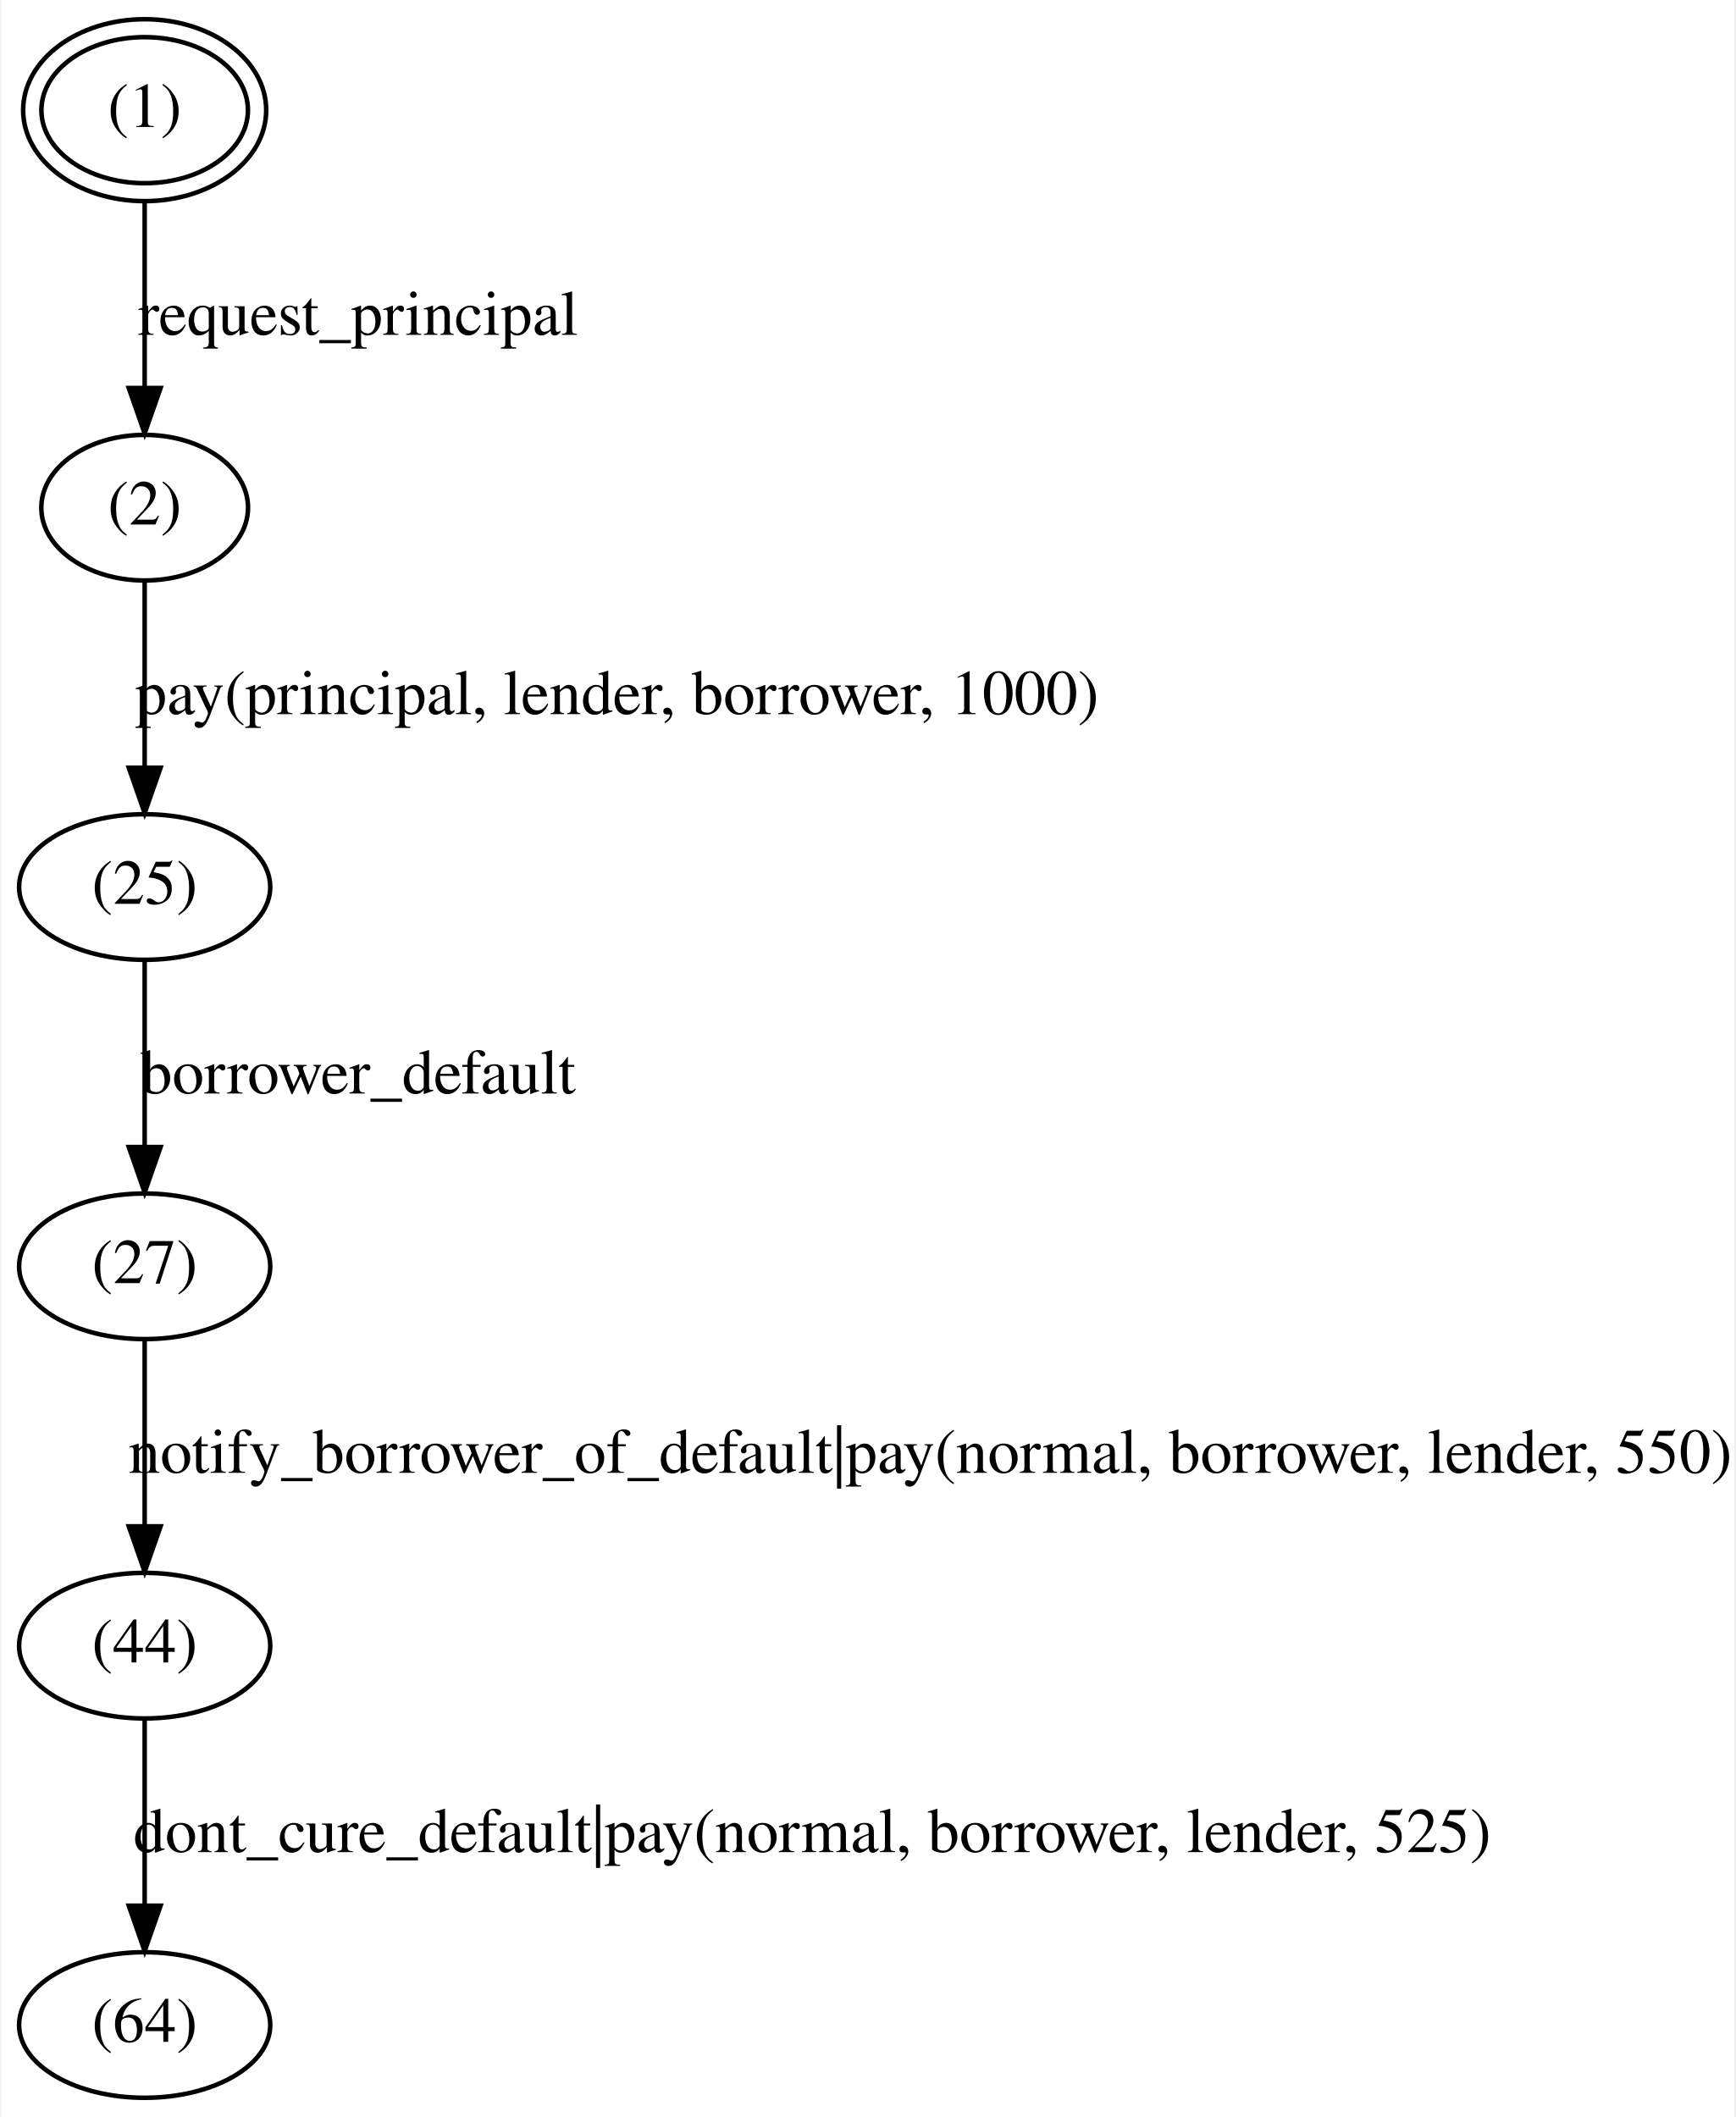
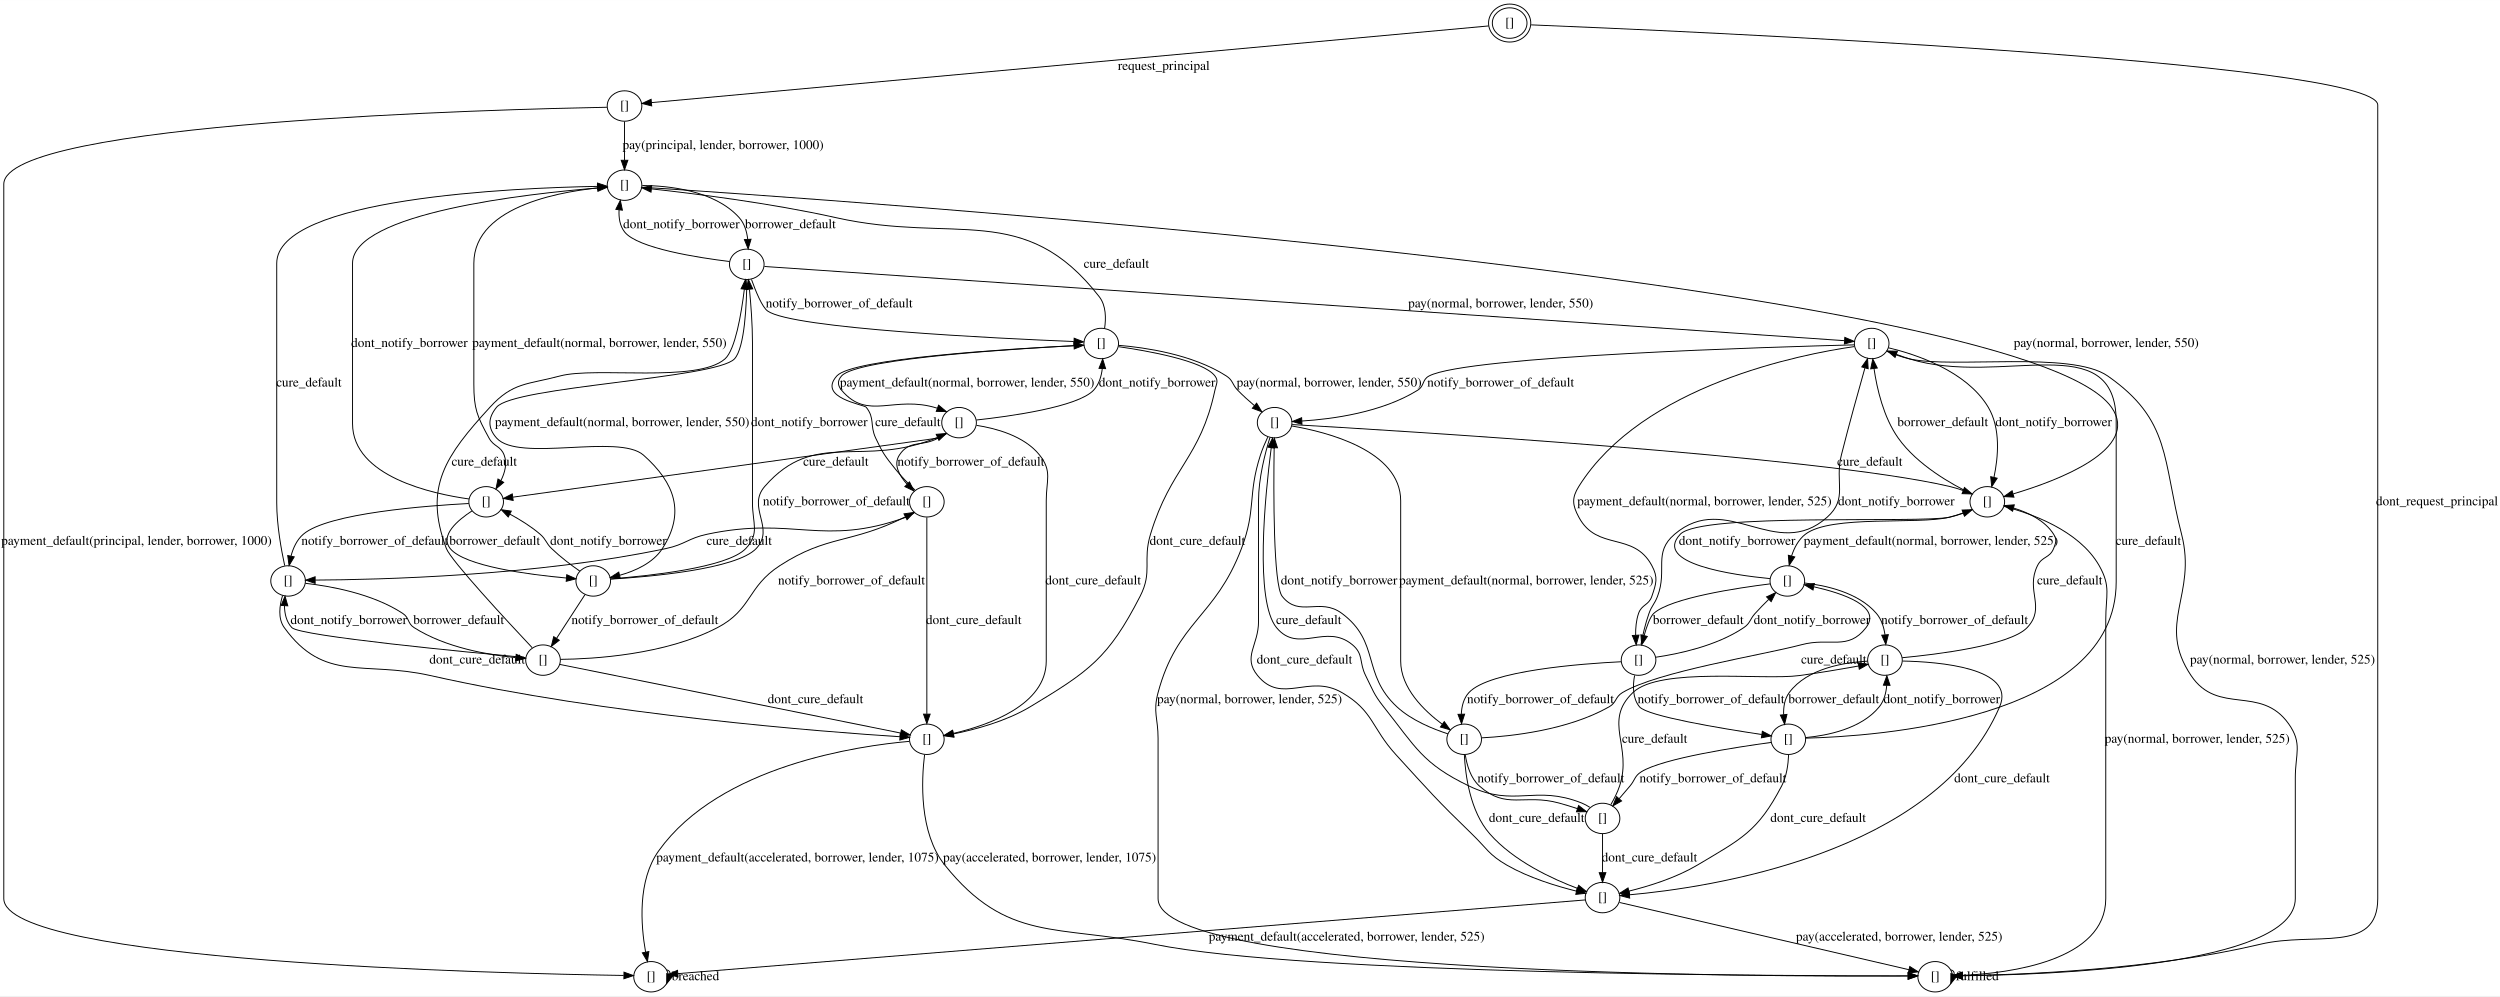
- <svg xmlns="http://www.w3.org/2000/svg" width="382pt" height="466pt" viewBox="0.00 0.00 381.58 466.16">
-   <g id="graph0" class="graph" transform="scale(1 1) rotate(0) translate(4 462.16)">
-     <polygon fill="white" stroke="none" points="-4,4 -4,-462.16 377.58,-462.16 377.58,4 -4,4" />
+ <svg xmlns="http://www.w3.org/2000/svg" width="2638pt" height="1051pt" viewBox="0.00 0.00 2638.00 1050.85">
+   <g id="graph0" class="graph" transform="scale(1 1) rotate(0) translate(4 1046.85)">
+     <polygon fill="white" stroke="none" points="-4,4 -4,-1046.85 2634,-1046.85 2634,4 -4,4" />
    <g id="node1" class="node">
-       <ellipse fill="none" stroke="black" cx="27.58" cy="-437.9" rx="22.74" ry="16.08" />
-       <ellipse fill="none" stroke="black" cx="27.58" cy="-437.9" rx="26.76" ry="20.03" />
-       <text text-anchor="middle" x="27.58" y="-434.2" font-family="Times,serif" font-size="14.00">(1)</text>
+       <ellipse fill="none" stroke="black" cx="1589" cy="-1022.59" rx="18.29" ry="16.08" />
+       <ellipse fill="none" stroke="black" cx="1589" cy="-1022.59" rx="22.27" ry="20.03" />
+       <text text-anchor="middle" x="1589" y="-1018.89" font-family="Times,serif" font-size="14.00">[]</text>
+     </g>
+     <g id="node5" class="node">
+       <ellipse fill="none" stroke="black" cx="655" cy="-935.06" rx="18.27" ry="16.03" />
+       <text text-anchor="middle" x="655" y="-931.36" font-family="Times,serif" font-size="14.00">[]</text>
+     </g>
+     <g id="edge70" class="edge">
+       <path fill="none" stroke="black" d="M1566.83,-1019.56C1441.64,-1008.09 823.67,-951.5 683.37,-938.66" />
+       <polygon fill="black" stroke="black" points="683.67,-935.17 673.39,-937.74 683.03,-942.14 683.67,-935.17" />
+       <text text-anchor="middle" x="1224" y="-973.12" font-family="Times,serif" font-size="14.00">request_principal</text>
+     </g>
+     <g id="node6" class="node">
+       <ellipse fill="none" stroke="black" cx="2038" cy="-16.26" rx="18.27" ry="16.03" />
+       <text text-anchor="middle" x="2038" y="-12.56" font-family="Times,serif" font-size="14.00">[]</text>
+     </g>
+     <g id="edge69" class="edge">
+       <path fill="none" stroke="black" d="M1611.64,-1020.69C1752.7,-1014.99 2505,-982.38 2505,-936.06 2505,-936.06 2505,-936.06 2505,-98.79 2505,-39.65 2438.53,-64.24 2381,-50.53 2266.77,-23.31 2126.06,-18.27 2066.64,-17.41" />
+       <polygon fill="black" stroke="black" points="2066.55,-13.9 2056.51,-17.29 2066.47,-20.9 2066.55,-13.9" />
+       <text text-anchor="middle" x="2567.5" y="-513.72" font-family="Times,serif" font-size="14.00">dont_request_principal</text>
    </g>
    <g id="node2" class="node">
-       <ellipse fill="none" stroke="black" cx="27.58" cy="-350.37" rx="22.76" ry="16.03" />
-       <text text-anchor="middle" x="27.58" y="-346.67" font-family="Times,serif" font-size="14.00">(2)</text>
+       <ellipse fill="none" stroke="black" cx="1341" cy="-600.95" rx="18.27" ry="16.03" />
+       <text text-anchor="middle" x="1341" y="-597.25" font-family="Times,serif" font-size="14.00">[]</text>
+     </g>
+     <g id="node3" class="node">
+       <ellipse fill="none" stroke="black" cx="1687" cy="-99.79" rx="18.27" ry="16.03" />
+       <text text-anchor="middle" x="1687" y="-96.09" font-family="Times,serif" font-size="14.00">[]</text>
+     </g>
+     <g id="edge13" class="edge">
+       <path fill="none" stroke="black" d="M1335.99,-585.12C1330.98,-568.93 1324,-542.14 1324,-518.42 1324,-518.42 1324,-518.42 1324,-391.13 1324,-365.79 1306.95,-353.73 1323,-334.11 1348.55,-302.87 1377.12,-336.41 1412,-316.11 1445.36,-296.69 1442.98,-279.09 1469,-250.58 1503.66,-212.62 1512.01,-202.75 1549,-167.05 1564.86,-151.75 1566.91,-145.06 1586,-134.05 1609.12,-120.72 1638.34,-111.84 1659.39,-106.63" />
+       <polygon fill="black" stroke="black" points="1660.36,-110 1669.3,-104.3 1658.76,-103.18 1660.36,-110" />
+       <text text-anchor="middle" x="1372.5" y="-346.67" font-family="Times,serif" font-size="14.00">dont_cure_default</text>
+     </g>
+     <g id="edge16" class="edge">
+       <path fill="none" stroke="black" d="M1333.71,-585.66C1330.99,-579.88 1328.06,-573.08 1326,-566.69 1312.29,-524.16 1321.84,-509.94 1306,-468.16 1278.31,-395.15 1238.25,-391.52 1218,-316.11 1212.44,-295.39 1218,-289.29 1218,-267.84 1218,-267.84 1218,-267.84 1218,-98.79 1218,-17.57 1863.22,-16.29 2008.98,-17.04" />
+       <polygon fill="black" stroke="black" points="2009.31,-20.54 2019.33,-17.1 2009.35,-13.54 2009.31,-20.54" />
+       <text text-anchor="middle" x="1314.5" y="-304.91" font-family="Times,serif" font-size="14.00">pay(normal, borrower, lender, 525)</text>
+     </g>
+     <g id="node19" class="node">
+       <ellipse fill="none" stroke="black" cx="2093" cy="-517.42" rx="18.27" ry="16.03" />
+       <text text-anchor="middle" x="2093" y="-513.72" font-family="Times,serif" font-size="14.00">[]</text>
+     </g>
+     <g id="edge14" class="edge">
+       <path fill="none" stroke="black" d="M1359.42,-598.92C1457.08,-593.33 1915.01,-565.8 2053,-533.69 2057.81,-532.57 2062.83,-531 2067.61,-529.29" />
+       <polygon fill="black" stroke="black" points="2068.89,-532.55 2076.97,-525.69 2066.38,-526.02 2068.89,-532.55" />
+       <text text-anchor="middle" x="1969" y="-555.49" font-family="Times,serif" font-size="14.00">cure_default</text>
+     </g>
+     <g id="node22" class="node">
+       <ellipse fill="none" stroke="black" cx="1541" cy="-266.84" rx="18.27" ry="16.03" />
+       <text text-anchor="middle" x="1541" y="-263.14" font-family="Times,serif" font-size="14.00">[]</text>
+     </g>
+     <g id="edge15" class="edge">
+       <path fill="none" stroke="black" d="M1359.21,-597.41C1395.64,-591.2 1474,-571.64 1474,-518.42 1474,-518.42 1474,-518.42 1474,-349.37 1474,-320.96 1498.58,-297.06 1517.96,-282.63" />
+       <polygon fill="black" stroke="black" points="1519.98,-285.48 1526.13,-276.86 1515.94,-279.77 1519.98,-285.48" />
+       <text text-anchor="middle" x="1606.5" y="-430.2" font-family="Times,serif" font-size="14.00">payment_default(normal, borrower, lender, 525)</text>
+     </g>
+     <g id="edge74" class="edge">
+       <path fill="none" stroke="black" d="M1704.89,-94.64C1762.16,-81.33 1941.28,-39.73 2010.4,-23.67" />
+       <polygon fill="black" stroke="black" points="2011.2,-27.08 2020.15,-21.41 2009.61,-20.26 2011.2,-27.08" />
+       <text text-anchor="middle" x="2000" y="-54.33" font-family="Times,serif" font-size="14.00">pay(accelerated, borrower, lender, 525)</text>
+     </g>
+     <g id="node11" class="node">
+       <ellipse fill="none" stroke="black" cx="683" cy="-16.26" rx="18.27" ry="16.03" />
+       <text text-anchor="middle" x="683" y="-12.56" font-family="Times,serif" font-size="14.00">[]</text>
+     </g>
+     <g id="edge73" class="edge">
+       <path fill="none" stroke="black" d="M1668.72,-97.31C1547.5,-87.46 860.06,-31.64 711.36,-19.57" />
+       <polygon fill="black" stroke="black" points="711.48,-16.06 701.23,-18.74 710.91,-23.04 711.48,-16.06" />
+       <text text-anchor="middle" x="1417" y="-54.33" font-family="Times,serif" font-size="14.00">payment_default(accelerated, borrower, lender, 525)</text>
+     </g>
+     <g id="node4" class="node">
+       <ellipse fill="none" stroke="black" cx="974" cy="-266.84" rx="18.27" ry="16.03" />
+       <text text-anchor="middle" x="974" y="-263.14" font-family="Times,serif" font-size="14.00">[]</text>
+     </g>
+     <g id="edge72" class="edge">
+       <path fill="none" stroke="black" d="M971.6,-250.49C968.33,-223.72 965.65,-168.13 993,-134.05 1058.72,-52.16 1111.11,-71.48 1214,-50.53 1370.94,-18.57 1882.92,-17.07 2009.5,-17.19" />
+       <polygon fill="black" stroke="black" points="2009.56,-20.69 2019.57,-17.21 2009.57,-13.69 2009.56,-20.69" />
+       <text text-anchor="middle" x="1103.5" y="-137.85" font-family="Times,serif" font-size="14.00">pay(accelerated, borrower, lender, 1075)</text>
+     </g>
+     <g id="edge71" class="edge">
+       <path fill="none" stroke="black" d="M955.41,-264.62C903.33,-260.09 755.55,-239.46 691,-149.05 668.68,-117.79 672.15,-70.98 677.22,-42.38" />
+       <polygon fill="black" stroke="black" points="680.69,-42.86 679.18,-32.37 673.82,-41.51 680.69,-42.86" />
+       <text text-anchor="middle" x="837.5" y="-137.85" font-family="Times,serif" font-size="14.00">payment_default(accelerated, borrower, lender, 1075)</text>
+     </g>
+     <g id="node7" class="node">
+       <ellipse fill="none" stroke="black" cx="655" cy="-851.53" rx="18.27" ry="16.03" />
+       <text text-anchor="middle" x="655" y="-847.83" font-family="Times,serif" font-size="14.00">[]</text>
+     </g>
+     <g id="edge68" class="edge">
+       <path fill="none" stroke="black" d="M655,-918.72C655,-907.22 655,-891.23 655,-877.84" />
+       <polygon fill="black" stroke="black" points="658.5,-877.8 655,-867.8 651.5,-877.8 658.5,-877.8" />
+       <text text-anchor="middle" x="759" y="-889.6" font-family="Times,serif" font-size="14.00">pay(principal, lender, borrower, 1000)</text>
+     </g>
+     <g id="edge67" class="edge">
+       <path fill="none" stroke="black" d="M636.45,-933.75C529.86,-931.75 0,-918.5 0,-852.53 0,-852.53 0,-852.53 0,-98.79 0,-31.85 523.93,-19.63 654.03,-17.63" />
+       <polygon fill="black" stroke="black" points="654.43,-21.12 664.38,-17.48 654.33,-14.12 654.43,-21.12" />
+       <text text-anchor="middle" x="140" y="-471.96" font-family="Times,serif" font-size="14.00">payment_default(principal, lender, borrower, 1000)</text>
+     </g>
+     <g id="edge66" class="edge">
+       <path fill="none" stroke="black" d="M2054.5,-23.5C2056.53,-23.05 2058.22,-22.01 2058.03,-18.88" />
+       <polygon fill="black" stroke="black" points="2061.17,-17.26 2054.5,-9.03 2054.58,-19.62 2061.17,-17.26" />
+       <text text-anchor="middle" x="2082.38" y="-12.56" font-family="Times,serif" font-size="14.00">fulfilled</text>
+     </g>
+     <g id="node8" class="node">
+       <ellipse fill="none" stroke="black" cx="784" cy="-768.01" rx="18.27" ry="16.03" />
+       <text text-anchor="middle" x="784" y="-764.31" font-family="Times,serif" font-size="14.00">[]</text>
+     </g>
+     <g id="edge61" class="edge">
+       <path fill="none" stroke="black" d="M673.72,-851.18C700.59,-851.01 749.75,-846.4 776,-817.27 781.53,-811.13 784.02,-802.68 784.97,-794.56" />
+       <polygon fill="black" stroke="black" points="788.48,-794.47 785.46,-784.31 781.48,-794.13 788.48,-794.47" />
+       <text text-anchor="middle" x="830" y="-806.07" font-family="Times,serif" font-size="14.00">borrower_default</text>
+     </g>
+     <g id="node15" class="node">
+       <ellipse fill="none" stroke="black" cx="509" cy="-517.42" rx="18.27" ry="16.03" />
+       <text text-anchor="middle" x="509" y="-513.72" font-family="Times,serif" font-size="14.00">[]</text>
+     </g>
+     <g id="edge59" class="edge">
+       <path fill="none" stroke="black" d="M636.45,-849.52C594.51,-846.13 496,-831.51 496,-769.01 496,-769.01 496,-769.01 496,-641.72 496,-615.39 499.38,-607.79 512,-584.69 517.13,-575.3 524.2,-576.69 528,-566.69 531.35,-557.88 528.79,-548.21 524.59,-539.86" />
+       <polygon fill="black" stroke="black" points="527.49,-537.9 519.37,-531.1 521.48,-541.48 527.49,-537.9" />
+       <text text-anchor="middle" x="628.5" y="-680.78" font-family="Times,serif" font-size="14.00">payment_default(normal, borrower, lender, 550)</text>
+     </g>
+     <g id="edge60" class="edge">
+       <path fill="none" stroke="black" d="M673.32,-849.38C842.54,-838.54 2129.24,-751.84 2224,-617.22 2255.25,-572.82 2167.36,-539.77 2120.41,-525.78" />
+       <polygon fill="black" stroke="black" points="2121.11,-522.34 2110.53,-522.94 2119.17,-529.07 2121.11,-522.34" />
+       <text text-anchor="middle" x="2218.5" y="-680.78" font-family="Times,serif" font-size="14.00">pay(normal, borrower, lender, 550)</text>
+     </g>
+     <g id="edge65" class="edge">
+       <path fill="none" stroke="black" d="M765.89,-770.97C733.68,-774.89 668.53,-784.81 655,-802.27 650,-808.72 648.81,-817.24 649.24,-825.33" />
+       <polygon fill="black" stroke="black" points="645.81,-826.03 650.57,-835.5 652.75,-825.13 645.81,-826.03" />
+       <text text-anchor="middle" x="715" y="-806.07" font-family="Times,serif" font-size="14.00">dont_notify_borrower</text>
+     </g>
+     <g id="node10" class="node">
+       <ellipse fill="none" stroke="black" cx="1158" cy="-684.48" rx="18.27" ry="16.03" />
+       <text text-anchor="middle" x="1158" y="-680.78" font-family="Times,serif" font-size="14.00">[]</text>
+     </g>
+     <g id="edge62" class="edge">
+       <path fill="none" stroke="black" d="M788.94,-752.08C793.44,-739.48 800.22,-722.85 806,-718.74 832.09,-700.17 1049.55,-689.77 1129.04,-686.56" />
+       <polygon fill="black" stroke="black" points="1129.46,-690.05 1139.31,-686.16 1129.18,-683.06 1129.46,-690.05" />
+       <text text-anchor="middle" x="881.5" y="-722.54" font-family="Times,serif" font-size="14.00">notify_borrower_of_default</text>
+     </g>
+     <g id="node16" class="node">
+       <ellipse fill="none" stroke="black" cx="622" cy="-433.9" rx="18.27" ry="16.03" />
+       <text text-anchor="middle" x="622" y="-430.2" font-family="Times,serif" font-size="14.00">[]</text>
+     </g>
+     <g id="edge64" class="edge">
+       <path fill="none" stroke="black" d="M784.08,-751.52C783.86,-726.8 781.97,-679.98 771,-668.22 751.59,-647.4 538.01,-639.25 520,-617.22 510.85,-606.02 510.39,-595.48 520,-584.69 543.06,-558.79 649.06,-589.7 675,-566.69 708.42,-537.03 719.17,-505.74 695,-468.16 685.11,-452.79 666.17,-444.43 650.07,-439.94" />
+       <polygon fill="black" stroke="black" points="650.55,-436.46 640.01,-437.52 648.91,-443.27 650.55,-436.46" />
+       <text text-anchor="middle" x="652.5" y="-597.25" font-family="Times,serif" font-size="14.00">payment_default(normal, borrower, lender, 550)</text>
+     </g>
+     <g id="node24" class="node">
+       <ellipse fill="none" stroke="black" cx="1971" cy="-684.48" rx="18.27" ry="16.03" />
+       <text text-anchor="middle" x="1971" y="-680.78" font-family="Times,serif" font-size="14.00">[]</text>
+     </g>
+     <g id="edge63" class="edge">
+       <path fill="none" stroke="black" d="M802.64,-765.73C938.44,-756.4 1774.82,-698.95 1941.95,-687.47" />
+       <polygon fill="black" stroke="black" points="1942.66,-690.93 1952.4,-686.76 1942.18,-683.95 1942.66,-690.93" />
+       <text text-anchor="middle" x="1579.5" y="-722.54" font-family="Times,serif" font-size="14.00">pay(normal, borrower, lender, 550)</text>
+     </g>
+     <g id="node9" class="node">
+       <ellipse fill="none" stroke="black" cx="1985" cy="-350.37" rx="18.27" ry="16.03" />
+       <text text-anchor="middle" x="1985" y="-346.67" font-family="Times,serif" font-size="14.00">[]</text>
+     </g>
+     <g id="edge43" class="edge">
+       <path fill="none" stroke="black" d="M2003.54,-349.4C2041.62,-348.63 2123.66,-342.26 2106,-301.11 2038.99,-144.94 1798.32,-110.14 1715.35,-102.72" />
+       <polygon fill="black" stroke="black" points="1715.63,-99.23 1705.38,-101.89 1715.05,-106.2 1715.63,-99.23" />
+       <text text-anchor="middle" x="2108.5" y="-221.38" font-family="Times,serif" font-size="14.00">dont_cure_default</text>
+     </g>
+     <g id="edge45" class="edge">
+       <path fill="none" stroke="black" d="M2003.17,-352.9C2039.04,-356.3 2117.05,-365.73 2135,-384.63 2155.33,-406.05 2132.85,-423.72 2146,-450.16 2150.9,-460.01 2158.93,-457.94 2163,-468.16 2165.46,-474.36 2166.56,-477.53 2163,-483.16 2153.77,-497.76 2136.2,-506.08 2120.97,-510.75" />
+       <polygon fill="black" stroke="black" points="2119.69,-507.47 2110.93,-513.43 2121.49,-514.24 2119.69,-507.47" />
+       <text text-anchor="middle" x="2180" y="-430.2" font-family="Times,serif" font-size="14.00">cure_default</text>
+     </g>
+     <g id="node21" class="node">
+       <ellipse fill="none" stroke="black" cx="1883" cy="-266.84" rx="18.27" ry="16.03" />
+       <text text-anchor="middle" x="1883" y="-263.14" font-family="Times,serif" font-size="14.00">[]</text>
+     </g>
+     <g id="edge44" class="edge">
+       <path fill="none" stroke="black" d="M1966.43,-349.27C1942.89,-348.02 1903.1,-341.94 1884,-316.11 1879.15,-309.55 1877.84,-301 1878.09,-292.92" />
+       <polygon fill="black" stroke="black" points="1881.59,-293.09 1879.13,-282.78 1874.63,-292.37 1881.59,-293.09" />
+       <text text-anchor="middle" x="1931" y="-304.91" font-family="Times,serif" font-size="14.00">borrower_default</text>
+     </g>
+     <g id="edge57" class="edge">
+       <path fill="none" stroke="black" d="M1176.53,-682.51C1203.5,-680.32 1254.22,-673.22 1290,-650.22 1297.18,-645.6 1296.06,-641.35 1302,-635.22 1307.45,-629.59 1313.76,-623.9 1319.7,-618.86" />
+       <polygon fill="black" stroke="black" points="1321.97,-621.52 1327.45,-612.45 1317.51,-616.13 1321.97,-621.52" />
+       <text text-anchor="middle" x="1398.5" y="-639.02" font-family="Times,serif" font-size="14.00">pay(normal, borrower, lender, 550)</text>
+     </g>
+     <g id="edge56" class="edge">
+       <path fill="none" stroke="black" d="M1176.3,-681.11C1206.75,-676.75 1265.7,-666.39 1278,-650.22 1282.04,-644.91 1279.39,-641.74 1278,-635.22 1262.55,-562.82 1231.41,-554.03 1210,-483.16 1201.46,-454.89 1212.5,-443.9 1199,-417.63 1165.6,-352.64 1145.61,-338.8 1083,-301.11 1057.83,-285.95 1025.19,-277.19 1002.21,-272.5" />
+       <polygon fill="black" stroke="black" points="1002.57,-269 992.09,-270.57 1001.26,-275.88 1002.57,-269" />
+       <text text-anchor="middle" x="1259.5" y="-471.96" font-family="Times,serif" font-size="14.00">dont_cure_default</text>
+     </g>
+     <g id="edge58" class="edge">
+       <path fill="none" stroke="black" d="M1161.58,-700.51C1163.12,-710.9 1163.2,-724.47 1156,-733.74 1076.88,-835.65 1003.9,-789.12 878,-817.27 808.95,-832.71 726.23,-842.93 683.57,-847.6" />
+       <polygon fill="black" stroke="black" points="682.94,-844.15 673.37,-848.7 683.69,-851.11 682.94,-844.15" />
+       <text text-anchor="middle" x="1174" y="-764.31" font-family="Times,serif" font-size="14.00">cure_default</text>
+     </g>
+     <g id="node13" class="node">
+       <ellipse fill="none" stroke="black" cx="1008" cy="-600.95" rx="18.27" ry="16.03" />
+       <text text-anchor="middle" x="1008" y="-597.25" font-family="Times,serif" font-size="14.00">[]</text>
+     </g>
+     <g id="edge55" class="edge">
+       <path fill="none" stroke="black" d="M1139.67,-682.64C1081.05,-679.76 901,-669.4 884,-650.22 879.58,-645.23 879.72,-640.32 884,-635.22 911.68,-602.22 939.59,-630.55 984.93,-616.21" />
+       <polygon fill="black" stroke="black" points="986.42,-619.39 994.56,-612.61 983.97,-612.84 986.42,-619.39" />
+       <text text-anchor="middle" x="1016.5" y="-639.02" font-family="Times,serif" font-size="14.00">payment_default(normal, borrower, lender, 550)</text>
+     </g>
+     <g id="edge39" class="edge">
+       <path fill="none" stroke="black" d="M699.5,-23.5C701.53,-23.05 703.22,-22.01 703.03,-18.88" />
+       <polygon fill="black" stroke="black" points="706.17,-17.26 699.5,-9.03 699.58,-19.62 706.17,-17.26" />
+       <text text-anchor="middle" x="729.88" y="-12.56" font-family="Times,serif" font-size="14.00">breached</text>
+     </g>
+     <g id="node12" class="node">
+       <ellipse fill="none" stroke="black" cx="1882" cy="-433.9" rx="18.27" ry="16.03" />
+       <text text-anchor="middle" x="1882" y="-430.2" font-family="Times,serif" font-size="14.00">[]</text>
+     </g>
+     <g id="edge52" class="edge">
+       <path fill="none" stroke="black" d="M1900.22,-431.73C1921.7,-429.33 1956.87,-422 1976,-399.63 1981.32,-393.42 1983.91,-385.08 1985.08,-377.09" />
+       <polygon fill="black" stroke="black" points="1988.58,-377.23 1985.9,-366.98 1981.6,-376.67 1988.58,-377.23" />
+       <text text-anchor="middle" x="2058.5" y="-388.43" font-family="Times,serif" font-size="14.00">notify_borrower_of_default</text>
+     </g>
+     <g id="node18" class="node">
+       <ellipse fill="none" stroke="black" cx="1725" cy="-350.37" rx="18.27" ry="16.03" />
+       <text text-anchor="middle" x="1725" y="-346.67" font-family="Times,serif" font-size="14.00">[]</text>
+     </g>
+     <g id="edge53" class="edge">
+       <path fill="none" stroke="black" d="M1863.84,-430.82C1829.95,-426.61 1758.9,-416.02 1741,-399.63 1737.29,-396.24 1733.71,-386.3 1730.88,-376.31" />
+       <polygon fill="black" stroke="black" points="1734.25,-375.34 1728.33,-366.55 1727.47,-377.11 1734.25,-375.34" />
+       <text text-anchor="middle" x="1788" y="-388.43" font-family="Times,serif" font-size="14.00">borrower_default</text>
+     </g>
+     <g id="edge54" class="edge">
+       <path fill="none" stroke="black" d="M1863.66,-436.38C1824.77,-440.15 1739.87,-452.13 1769,-483.16 1790.64,-506.22 2022.1,-494.45 2053,-501.16 2057.83,-502.21 2062.85,-503.74 2067.64,-505.44" />
+       <polygon fill="black" stroke="black" points="2066.4,-508.72 2076.99,-509.05 2068.92,-502.18 2066.4,-508.72" />
+       <text text-anchor="middle" x="1829" y="-471.96" font-family="Times,serif" font-size="14.00">dont_notify_borrower</text>
+     </g>
+     <g id="edge35" class="edge">
+       <path fill="none" stroke="black" d="M1026.42,-598.09C1046.13,-595.07 1076.74,-587.17 1093,-566.69 1106.48,-549.71 1100,-540.1 1100,-518.42 1100,-518.42 1100,-518.42 1100,-349.37 1100,-303.13 1039.44,-281.82 1002.29,-273.1" />
+       <polygon fill="black" stroke="black" points="1002.57,-269.58 992.05,-270.87 1001.08,-276.42 1002.57,-269.58" />
+       <text text-anchor="middle" x="1149.5" y="-430.2" font-family="Times,serif" font-size="14.00">dont_cure_default</text>
+     </g>
+     <g id="edge38" class="edge">
+       <path fill="none" stroke="black" d="M1026.27,-603.73C1060.7,-607.48 1133.26,-617.33 1150,-635.22 1155.71,-641.32 1158.22,-649.86 1159.13,-658.07" />
+       <polygon fill="black" stroke="black" points="1155.64,-658.24 1159.57,-668.08 1162.63,-657.94 1155.64,-658.24" />
+       <text text-anchor="middle" x="1217" y="-639.02" font-family="Times,serif" font-size="14.00">dont_notify_borrower</text>
+     </g>
+     <g id="edge37" class="edge">
+       <path fill="none" stroke="black" d="M994.6,-589.21C991.88,-587.45 988.94,-585.84 986,-584.69 985.67,-584.56 639.83,-536.57 537.31,-522.35" />
+       <polygon fill="black" stroke="black" points="537.49,-518.84 527.1,-520.94 536.53,-525.78 537.49,-518.84" />
+       <text text-anchor="middle" x="878" y="-555.49" font-family="Times,serif" font-size="14.00">cure_default</text>
+     </g>
+     <g id="node17" class="node">
+       <ellipse fill="none" stroke="black" cx="974" cy="-517.42" rx="18.27" ry="16.03" />
+       <text text-anchor="middle" x="974" y="-513.72" font-family="Times,serif" font-size="14.00">[]</text>
+     </g>
+     <g id="edge36" class="edge">
+       <path fill="none" stroke="black" d="M994.3,-589.84C991.6,-588.03 988.76,-586.23 986,-584.69 968.63,-574.97 955.88,-583.35 945,-566.69 938.49,-556.71 944.75,-545.3 953.1,-536.07" />
+       <polygon fill="black" stroke="black" points="955.69,-538.43 960.36,-528.92 950.78,-533.44 955.69,-538.43" />
+       <text text-anchor="middle" x="1020.5" y="-555.49" font-family="Times,serif" font-size="14.00">notify_borrower_of_default</text>
+     </g>
+     <g id="node14" class="node">
+       <ellipse fill="none" stroke="black" cx="300" cy="-433.9" rx="18.27" ry="16.03" />
+       <text text-anchor="middle" x="300" y="-430.2" font-family="Times,serif" font-size="14.00">[]</text>
+     </g>
+     <g id="edge46" class="edge">
+       <path fill="none" stroke="black" d="M294.16,-418.46C290.99,-408.1 289,-394.3 296,-384.63 338.26,-326.3 379.72,-349.93 450,-334.11 636.26,-292.18 866.16,-274.62 945.5,-269.53" />
+       <polygon fill="black" stroke="black" points="945.92,-273.01 955.68,-268.89 945.48,-266.02 945.92,-273.01" />
+       <text text-anchor="middle" x="499.5" y="-346.67" font-family="Times,serif" font-size="14.00">dont_cure_default</text>
+     </g>
+     <g id="edge48" class="edge">
+       <path fill="none" stroke="black" d="M296.4,-450.13C292.86,-466.43 288,-493.11 288,-516.42 288,-769.01 288,-769.01 288,-769.01 288,-838.25 540.1,-848.72 626.42,-850.27" />
+       <polygon fill="black" stroke="black" points="626.5,-853.77 636.55,-850.43 626.6,-846.77 626.5,-853.77" />
+       <text text-anchor="middle" x="322" y="-639.02" font-family="Times,serif" font-size="14.00">cure_default</text>
+     </g>
+     <g id="node23" class="node">
+       <ellipse fill="none" stroke="black" cx="569" cy="-350.37" rx="18.27" ry="16.03" />
+       <text text-anchor="middle" x="569" y="-346.67" font-family="Times,serif" font-size="14.00">[]</text>
+     </g>
+     <g id="edge47" class="edge">
+       <path fill="none" stroke="black" d="M318.25,-431.41C343.28,-428.62 388.79,-420.84 421,-399.63 428.13,-394.94 425.8,-389.23 433,-384.63 465.89,-363.65 510.99,-355.9 540.07,-353.04" />
+       <polygon fill="black" stroke="black" points="540.7,-356.5 550.37,-352.17 540.11,-349.53 540.7,-356.5" />
+       <text text-anchor="middle" x="480" y="-388.43" font-family="Times,serif" font-size="14.00">borrower_default</text>
+     </g>
+     <g id="edge51" class="edge">
+       <path fill="none" stroke="black" d="M490.86,-520.42C452.77,-525.72 368,-543.82 368,-599.95 368,-769.01 368,-769.01 368,-769.01 368,-822.34 553.71,-842.62 626.36,-848.52" />
+       <polygon fill="black" stroke="black" points="626.37,-852.03 636.61,-849.31 626.91,-845.05 626.37,-852.03" />
+       <text text-anchor="middle" x="428" y="-680.78" font-family="Times,serif" font-size="14.00">dont_notify_borrower</text>
+     </g>
+     <g id="edge49" class="edge">
+       <path fill="none" stroke="black" d="M490.65,-515.62C447.67,-513.36 342.09,-505.62 316,-483.16 309.25,-477.35 305.33,-468.61 303.07,-460.17" />
+       <polygon fill="black" stroke="black" points="306.47,-459.32 301.04,-450.22 299.61,-460.72 306.47,-459.32" />
+       <text text-anchor="middle" x="391.5" y="-471.96" font-family="Times,serif" font-size="14.00">notify_borrower_of_default</text>
+     </g>
+     <g id="edge50" class="edge">
+       <path fill="none" stroke="black" d="M494.1,-507.84C479.18,-498.16 459.91,-481.96 471,-468.16 486.1,-449.38 554.29,-440.58 593.68,-437" />
+       <polygon fill="black" stroke="black" points="594.05,-440.48 603.72,-436.14 593.46,-433.51 594.05,-440.48" />
+       <text text-anchor="middle" x="518" y="-471.96" font-family="Times,serif" font-size="14.00">borrower_default</text>
+     </g>
+     <g id="edge26" class="edge">
+       <path fill="none" stroke="black" d="M640.35,-436.1C678.34,-438.99 763.67,-447.65 783,-468.16 797.86,-483.94 790,-494.75 790,-516.42 790,-685.48 790,-685.48 790,-685.48 790,-704.27 788.39,-725.44 786.84,-741.5" />
+       <polygon fill="black" stroke="black" points="783.34,-741.4 785.8,-751.7 790.3,-742.11 783.34,-741.4" />
+       <text text-anchor="middle" x="850" y="-597.25" font-family="Times,serif" font-size="14.00">dont_notify_borrower</text>
+     </g>
+     <g id="edge24" class="edge">
+       <path fill="none" stroke="black" d="M640.39,-435.82C680.34,-438.24 773.14,-446.13 794,-468.16 814.21,-489.51 783.67,-511.54 803,-533.69 856.47,-594.93 905.78,-552.23 985.15,-585.35" />
+       <polygon fill="black" stroke="black" points="983.9,-588.62 994.46,-589.52 986.77,-582.24 983.9,-588.62" />
+       <text text-anchor="middle" x="878.5" y="-513.72" font-family="Times,serif" font-size="14.00">notify_borrower_of_default</text>
+     </g>
+     <g id="edge27" class="edge">
+       <path fill="none" stroke="black" d="M607.81,-444.26C598.82,-450.52 587.2,-459.21 578,-468.16 571.88,-474.12 572.46,-477.58 566,-483.16 556.44,-491.42 544.54,-498.73 534.09,-504.38" />
+       <polygon fill="black" stroke="black" points="532.28,-501.38 525.01,-509.09 535.5,-507.59 532.28,-501.38" />
+       <text text-anchor="middle" x="638" y="-471.96" font-family="Times,serif" font-size="14.00">dont_notify_borrower</text>
+     </g>
+     <g id="edge25" class="edge">
+       <path fill="none" stroke="black" d="M613.25,-419.44C605.12,-406.93 592.86,-388.07 583.3,-373.37" />
+       <polygon fill="black" stroke="black" points="586.15,-371.33 577.76,-364.85 580.28,-375.15 586.15,-371.33" />
+       <text text-anchor="middle" x="676.5" y="-388.43" font-family="Times,serif" font-size="14.00">notify_borrower_of_default</text>
+     </g>
+     <g id="edge28" class="edge">
+       <path fill="none" stroke="black" d="M974,-500.88C974,-459.29 974,-345.16 974,-293.66" />
+       <polygon fill="black" stroke="black" points="977.5,-293.39 974,-283.39 970.5,-293.39 977.5,-293.39" />
+       <text text-anchor="middle" x="1023.5" y="-388.43" font-family="Times,serif" font-size="14.00">dont_cure_default</text>
+     </g>
+     <g id="edge30" class="edge">
+       <path fill="none" stroke="black" d="M961.43,-529.85C954.98,-536.02 947.19,-543.93 941,-551.69 930.15,-565.27 927.29,-568.9 920,-584.69 913.66,-598.42 919.41,-605.37 910,-617.22 907.7,-620.1 858.33,-626.94 879,-650.22 895.45,-668.74 1061.46,-678.81 1129.32,-682.18" />
+       <polygon fill="black" stroke="black" points="1129.18,-685.68 1139.33,-682.66 1129.51,-678.68 1129.18,-685.68" />
+       <text text-anchor="middle" x="954" y="-597.25" font-family="Times,serif" font-size="14.00">cure_default</text>
+     </g>
+     <g id="edge29" class="edge">
+       <path fill="none" stroke="black" d="M960.64,-505.55C957.92,-503.81 954.97,-502.23 952,-501.16 863.88,-469.39 833.61,-502.74 742,-483.16 722.21,-478.93 718.8,-472.37 699,-468.16 562.46,-439.14 394.61,-435.18 328.59,-434.82" />
+       <polygon fill="black" stroke="black" points="328.54,-431.32 318.53,-434.79 328.52,-438.32 328.54,-431.32" />
+       <text text-anchor="middle" x="776" y="-471.96" font-family="Times,serif" font-size="14.00">cure_default</text>
+     </g>
+     <g id="edge7" class="edge">
+       <path fill="none" stroke="black" d="M1743.34,-353.45C1766.6,-356.82 1807.15,-365.17 1836,-384.63 1843.08,-389.41 1842.27,-393.3 1848,-399.63 1852.51,-404.62 1857.59,-409.79 1862.42,-414.54" />
+       <polygon fill="black" stroke="black" points="1860.06,-417.12 1869.68,-421.54 1864.91,-412.08 1860.06,-417.12" />
+       <text text-anchor="middle" x="1908" y="-388.43" font-family="Times,serif" font-size="14.00">dont_notify_borrower</text>
+     </g>
+     <g id="edge5" class="edge">
+       <path fill="none" stroke="black" d="M1720.82,-334.19C1718.92,-323.73 1718.52,-310.15 1726,-301.11 1734.19,-291.21 1812.02,-278.32 1854.93,-271.88" />
+       <polygon fill="black" stroke="black" points="1855.64,-275.31 1865.02,-270.38 1854.62,-268.38 1855.64,-275.31" />
+       <text text-anchor="middle" x="1801.5" y="-304.91" font-family="Times,serif" font-size="14.00">notify_borrower_of_default</text>
+     </g>
+     <g id="edge6" class="edge">
+       <path fill="none" stroke="black" d="M1706.44,-348.64C1665.12,-346.61 1567.49,-339.4 1546,-316.11 1540.38,-310.01 1538.34,-301.47 1537.96,-293.26" />
+       <polygon fill="black" stroke="black" points="1541.46,-293.34 1538.22,-283.25 1534.46,-293.16 1541.46,-293.34" />
+       <text text-anchor="middle" x="1621.5" y="-304.91" font-family="Times,serif" font-size="14.00">notify_borrower_of_default</text>
+     </g>
+     <g id="edge8" class="edge">
+       <path fill="none" stroke="black" d="M1727.55,-366.85C1729.37,-376.46 1732.18,-388.95 1736,-399.63 1739.02,-408.06 1741.8,-409.28 1745,-417.63 1755.8,-445.84 1740.04,-463.54 1763,-483.16 1817.74,-529.93 1870.28,-453.22 1924,-501.16 1946.29,-521.05 1931.72,-537.71 1939,-566.69 1947,-598.51 1957.14,-634.95 1963.84,-658.54" />
+       <polygon fill="black" stroke="black" points="1960.54,-659.76 1966.65,-668.41 1967.28,-657.84 1960.54,-659.76" />
+       <text text-anchor="middle" x="1997" y="-513.72" font-family="Times,serif" font-size="14.00">dont_notify_borrower</text>
+     </g>
+     <g id="edge42" class="edge">
+       <path fill="none" stroke="black" d="M2110.66,-512.56C2137.98,-505.51 2189.55,-487.7 2211,-450.16 2223.67,-427.99 2218,-418.67 2218,-393.13 2218,-393.13 2218,-393.13 2218,-98.79 2218,-33.13 2117.4,-20.08 2066.61,-17.67" />
+       <polygon fill="black" stroke="black" points="2066.71,-14.18 2056.59,-17.31 2066.45,-21.17 2066.71,-14.18" />
+       <text text-anchor="middle" x="2314.5" y="-263.14" font-family="Times,serif" font-size="14.00">pay(normal, borrower, lender, 525)</text>
+     </g>
+     <g id="edge41" class="edge">
+       <path fill="none" stroke="black" d="M2076.94,-509.26C2069.75,-506.32 2061.08,-503.15 2053,-501.16 2019.97,-493.04 1927.94,-503.93 1901,-483.16 1893.72,-477.55 1889.23,-468.74 1886.45,-460.18" />
+       <polygon fill="black" stroke="black" points="1889.83,-459.24 1883.92,-450.44 1883.05,-461 1889.83,-459.24" />
+       <text text-anchor="middle" x="2033.5" y="-471.96" font-family="Times,serif" font-size="14.00">payment_default(normal, borrower, lender, 525)</text>
+     </g>
+     <g id="edge40" class="edge">
+       <path fill="none" stroke="black" d="M2076.79,-525.57C2055.71,-535.68 2019.2,-556.18 1999,-584.69 1983.55,-606.49 1976.6,-636.62 1973.48,-657.86" />
+       <polygon fill="black" stroke="black" points="1969.97,-657.7 1972.18,-668.07 1976.92,-658.59 1969.97,-657.7" />
+       <text text-anchor="middle" x="2046" y="-597.25" font-family="Times,serif" font-size="14.00">borrower_default</text>
+     </g>
+     <g id="node20" class="node">
+       <ellipse fill="none" stroke="black" cx="1687" cy="-183.32" rx="18.27" ry="16.03" />
+       <text text-anchor="middle" x="1687" y="-179.62" font-family="Times,serif" font-size="14.00">[]</text>
+     </g>
+     <g id="edge21" class="edge">
+       <path fill="none" stroke="black" d="M1673.58,-195.03C1670.87,-196.79 1667.94,-198.41 1665,-199.58 1615.29,-219.34 1594.19,-194.36 1546,-217.58 1496.84,-241.27 1490,-258.42 1456,-301.11 1445.46,-314.35 1444.58,-318.98 1437,-334.11 1429.95,-348.18 1435.11,-356.58 1423,-366.63 1394.96,-389.91 1366.2,-356.52 1343,-384.63 1319.73,-412.84 1330.86,-523.69 1337.4,-574.39" />
+       <polygon fill="black" stroke="black" points="1333.96,-575.08 1338.75,-584.53 1340.9,-574.15 1333.96,-575.08" />
+       <text text-anchor="middle" x="1377" y="-388.43" font-family="Times,serif" font-size="14.00">cure_default</text>
+     </g>
+     <g id="edge22" class="edge">
+       <path fill="none" stroke="black" d="M1687,-166.98C1687,-155.48 1687,-139.48 1687,-126.1" />
+       <polygon fill="black" stroke="black" points="1690.5,-126.06 1687,-116.06 1683.5,-126.06 1690.5,-126.06" />
+       <text text-anchor="middle" x="1736.5" y="-137.85" font-family="Times,serif" font-size="14.00">dont_cure_default</text>
+     </g>
+     <g id="edge23" class="edge">
+       <path fill="none" stroke="black" d="M1695.68,-197.74C1699.1,-203.62 1702.74,-210.72 1705,-217.58 1718.85,-259.58 1687.12,-285.45 1719,-316.11 1747.34,-343.36 1856.04,-328.82 1895,-334.11 1915.81,-336.93 1939.19,-340.92 1956.9,-344.11" />
+       <polygon fill="black" stroke="black" points="1956.66,-347.63 1967.12,-345.98 1957.91,-340.74 1956.66,-347.63" />
+       <text text-anchor="middle" x="1742" y="-263.14" font-family="Times,serif" font-size="14.00">cure_default</text>
+     </g>
+     <g id="edge18" class="edge">
+       <path fill="none" stroke="black" d="M1883.32,-250.26C1882.92,-240.39 1881.24,-227.64 1876,-217.58 1850.92,-169.48 1833.6,-161.82 1787,-134.05 1764.41,-120.59 1735.67,-111.76 1714.8,-106.61" />
+       <polygon fill="black" stroke="black" points="1715.5,-103.17 1704.97,-104.3 1713.9,-109.99 1715.5,-103.17" />
+       <text text-anchor="middle" x="1914.5" y="-179.62" font-family="Times,serif" font-size="14.00">dont_cure_default</text>
+     </g>
+     <g id="edge20" class="edge">
+       <path fill="none" stroke="black" d="M1901.45,-268.66C1923.56,-270.7 1960.02,-277.66 1979,-301.11 1984.1,-307.41 1986.22,-315.76 1986.87,-323.75" />
+       <polygon fill="black" stroke="black" points="1983.38,-323.89 1987.02,-333.83 1990.37,-323.78 1983.38,-323.89" />
+       <text text-anchor="middle" x="2045" y="-304.91" font-family="Times,serif" font-size="14.00">dont_notify_borrower</text>
+     </g>
+     <g id="edge19" class="edge">
+       <path fill="none" stroke="black" d="M1864.96,-263.52C1829.21,-258.67 1750.88,-246.73 1728,-232.58 1720.74,-228.09 1721.47,-224.13 1716,-217.58 1712.32,-213.17 1708.3,-208.49 1704.47,-204.07" />
+       <polygon fill="black" stroke="black" points="1707.09,-201.75 1697.87,-196.53 1701.82,-206.36 1707.09,-201.75" />
+       <text text-anchor="middle" x="1803.5" y="-221.38" font-family="Times,serif" font-size="14.00">notify_borrower_of_default</text>
+     </g>
+     <g id="edge17" class="edge">
+       <path fill="none" stroke="black" d="M1901.6,-268.03C1973.47,-269.82 2229,-286.48 2229,-432.9 2229,-601.95 2229,-601.95 2229,-601.95 2229,-703.22 2107.72,-638.21 2011,-668.22 2006.49,-669.62 2001.75,-671.26 1997.17,-672.95" />
+       <polygon fill="black" stroke="black" points="1995.66,-669.78 1987.57,-676.61 1998.16,-676.31 1995.66,-669.78" />
+       <text text-anchor="middle" x="2263" y="-471.96" font-family="Times,serif" font-size="14.00">cure_default</text>
+     </g>
+     <g id="edge12" class="edge">
+       <path fill="none" stroke="black" d="M1523.79,-272.59C1508.24,-277.6 1485.47,-286.77 1470,-301.11 1432.73,-335.65 1452.72,-369.24 1412,-399.63 1388.66,-417.05 1367.04,-394.78 1349,-417.63 1339.53,-429.63 1339.79,-527.13 1340.49,-574.42" />
+       <polygon fill="black" stroke="black" points="1337,-574.55 1340.66,-584.49 1343.99,-574.43 1337,-574.55" />
+       <text text-anchor="middle" x="1409" y="-430.2" font-family="Times,serif" font-size="14.00">dont_notify_borrower</text>
+     </g>
+     <g id="edge9" class="edge">
+       <path fill="none" stroke="black" d="M1541.18,-250.55C1542.23,-229.32 1547.14,-190.85 1568,-167.05 1593.16,-138.36 1633.89,-119.51 1660.56,-109.5" />
+       <polygon fill="black" stroke="black" points="1661.81,-112.77 1670.03,-106.09 1659.44,-106.18 1661.81,-112.77" />
+       <text text-anchor="middle" x="1617.5" y="-179.62" font-family="Times,serif" font-size="14.00">dont_cure_default</text>
+     </g>
+     <g id="edge10" class="edge">
+       <path fill="none" stroke="black" d="M1559.69,-268.37C1589.85,-269.95 1650.28,-276.25 1694,-301.11 1701.93,-305.61 1700.18,-311.41 1708,-316.11 1745.28,-338.48 1854.99,-355.46 1897,-366.63 1927.21,-374.67 1945.93,-359.86 1965,-384.63 1982.19,-406.97 1940.47,-420.85 1910.16,-427.71" />
+       <polygon fill="black" stroke="black" points="1909.09,-424.35 1900.03,-429.84 1910.54,-431.2 1909.09,-424.35" />
+       <text text-anchor="middle" x="1931" y="-346.67" font-family="Times,serif" font-size="14.00">cure_default</text>
+     </g>
+     <g id="edge11" class="edge">
+       <path fill="none" stroke="black" d="M1542.21,-250.18C1543.88,-239.49 1547.8,-225.83 1557,-217.58 1585.43,-192.09 1604.16,-209.61 1641,-199.58 1647.39,-197.84 1654.21,-195.73 1660.58,-193.63" />
+       <polygon fill="black" stroke="black" points="1661.74,-196.93 1670.1,-190.42 1659.5,-190.3 1661.74,-196.93" />
+       <text text-anchor="middle" x="1632.5" y="-221.38" font-family="Times,serif" font-size="14.00">notify_borrower_of_default</text>
+     </g>
+     <g id="edge32" class="edge">
+       <path fill="none" stroke="black" d="M586.66,-345.82C650.35,-332.99 868.54,-289.07 946.24,-273.43" />
+       <polygon fill="black" stroke="black" points="947.13,-276.82 956.24,-271.42 945.75,-269.96 947.13,-276.82" />
+       <text text-anchor="middle" x="856.5" y="-304.91" font-family="Times,serif" font-size="14.00">dont_cure_default</text>
+     </g>
+     <g id="edge33" class="edge">
+       <path fill="none" stroke="black" d="M557.56,-363.47C531.92,-390.72 471.75,-455.5 467,-468.16 442.65,-533.07 466.2,-566.06 513,-617.22 537.31,-643.79 552.21,-640.91 587,-650.22 624.55,-660.26 731.84,-642.51 761,-668.22 771.86,-677.79 778.25,-715.79 781.44,-741.77" />
+       <polygon fill="black" stroke="black" points="777.97,-742.18 782.58,-751.72 784.92,-741.38 777.97,-742.18" />
+       <text text-anchor="middle" x="507" y="-555.49" font-family="Times,serif" font-size="14.00">cure_default</text>
+     </g>
+     <g id="edge34" class="edge">
+       <path fill="none" stroke="black" d="M550.63,-353.04C492,-358.45 312.58,-375.68 304,-384.63 298.19,-390.69 296.3,-399.37 296.16,-407.7" />
+       <polygon fill="black" stroke="black" points="292.68,-408.06 296.76,-417.84 299.67,-407.65 292.68,-408.06" />
+       <text text-anchor="middle" x="364" y="-388.43" font-family="Times,serif" font-size="14.00">dont_notify_borrower</text>
+     </g>
+     <g id="edge31" class="edge">
+       <path fill="none" stroke="black" d="M587.39,-351.17C621.86,-351.52 697.73,-355.84 753,-384.63 789.66,-403.73 784.29,-427.72 819,-450.16 869.57,-482.86 893.63,-472.72 951.21,-501.47" />
+       <polygon fill="black" stroke="black" points="949.87,-504.71 960.35,-506.21 953.09,-498.5 949.87,-504.71" />
+       <text text-anchor="middle" x="894.5" y="-430.2" font-family="Times,serif" font-size="14.00">notify_borrower_of_default</text>
    </g>
    <g id="edge1" class="edge">
-       <path fill="none" stroke="black" d="M27.58,-417.49C27.58,-405.48 27.58,-389.92 27.58,-376.91" />
-       <polygon fill="black" stroke="black" points="31.08,-376.72 27.58,-366.72 24.08,-376.72 31.08,-376.72" />
-       <text text-anchor="middle" x="74.58" y="-388.43" font-family="Times,serif" font-size="14.00">request_principal</text>
-     </g>
-     <g id="node6" class="node">
-       <ellipse fill="none" stroke="black" cx="27.58" cy="-266.84" rx="27.65" ry="16.03" />
-       <text text-anchor="middle" x="27.58" y="-263.14" font-family="Times,serif" font-size="14.00">(25)</text>
+       <path fill="none" stroke="black" d="M1952.55,-683.03C1870.89,-680.95 1544.25,-671.36 1504,-650.22 1496.44,-646.25 1499.25,-639.72 1492,-635.22 1454.11,-611.65 1401.77,-604.66 1369.71,-602.66" />
+       <polygon fill="black" stroke="black" points="1369.83,-599.16 1359.67,-602.16 1369.48,-606.15 1369.83,-599.16" />
+       <text text-anchor="middle" x="1579.5" y="-639.02" font-family="Times,serif" font-size="14.00">notify_borrower_of_default</text>
+     </g>
+     <g id="edge4" class="edge">
+       <path fill="none" stroke="black" d="M1987.03,-676.19C1994.21,-673.23 2002.89,-670.07 2011,-668.22 2056.44,-657.8 2181.79,-676.92 2220,-650.22 2287.17,-603.28 2277.58,-562.52 2298,-483.16 2314.55,-418.86 2271.11,-389.31 2308,-334.11 2336.38,-291.63 2381.46,-324.78 2411,-283.11 2425.77,-262.27 2418,-251.62 2418,-226.08 2418,-226.08 2418,-226.08 2418,-98.79 2418,-26.97 2155.25,-18.22 2066.72,-17.31" />
+       <polygon fill="black" stroke="black" points="2066.61,-13.81 2056.59,-17.23 2066.56,-20.81 2066.61,-13.81" />
+       <text text-anchor="middle" x="2404.5" y="-346.67" font-family="Times,serif" font-size="14.00">pay(normal, borrower, lender, 525)</text>
+     </g>
+     <g id="edge3" class="edge">
+       <path fill="none" stroke="black" d="M1952.7,-681.22C1896.98,-673.23 1729.1,-640.79 1662,-533.69 1654.32,-521.44 1655.16,-513.9 1662,-501.16 1681.42,-465 1719.58,-486.32 1739,-450.16 1745.84,-437.43 1743.69,-431.31 1739,-417.63 1735.71,-408.05 1728.29,-409.22 1725,-399.63 1722.52,-392.42 1721.81,-384.23 1721.92,-376.67" />
+       <polygon fill="black" stroke="black" points="1725.42,-376.76 1722.52,-366.57 1718.43,-376.35 1725.42,-376.76" />
+       <text text-anchor="middle" x="1794.5" y="-513.72" font-family="Times,serif" font-size="14.00">payment_default(normal, borrower, lender, 525)</text>
    </g>
    <g id="edge2" class="edge">
-       <path fill="none" stroke="black" d="M27.58,-334.04C27.58,-322.54 27.58,-306.54 27.58,-293.15" />
-       <polygon fill="black" stroke="black" points="31.08,-293.11 27.58,-283.11 24.08,-293.11 31.08,-293.11" />
-       <text text-anchor="middle" x="131.58" y="-304.91" font-family="Times,serif" font-size="14.00">pay(principal, lender, borrower, 1000)</text>
-     </g>
-     <g id="node3" class="node">
-       <ellipse fill="none" stroke="black" cx="27.58" cy="-16.26" rx="27.65" ry="16.03" />
-       <text text-anchor="middle" x="27.58" y="-12.56" font-family="Times,serif" font-size="14.00">(64)</text>
-     </g>
-     <g id="node4" class="node">
-       <ellipse fill="none" stroke="black" cx="27.58" cy="-99.79" rx="27.65" ry="16.03" />
-       <text text-anchor="middle" x="27.58" y="-96.09" font-family="Times,serif" font-size="14.00">(44)</text>
-     </g>
-     <g id="edge5" class="edge">
-       <path fill="none" stroke="black" d="M27.58,-83.46C27.58,-71.95 27.58,-55.96 27.58,-42.57" />
-       <polygon fill="black" stroke="black" points="31.08,-42.53 27.58,-32.53 24.08,-42.53 31.08,-42.53" />
-       <text text-anchor="middle" x="174.58" y="-54.33" font-family="Times,serif" font-size="14.00">dont_cure_default|pay(normal, borrower, lender, 525)</text>
-     </g>
-     <g id="node5" class="node">
-       <ellipse fill="none" stroke="black" cx="27.58" cy="-183.32" rx="27.65" ry="16.03" />
-       <text text-anchor="middle" x="27.58" y="-179.62" font-family="Times,serif" font-size="14.00">(27)</text>
-     </g>
-     <g id="edge4" class="edge">
-       <path fill="none" stroke="black" d="M27.58,-166.98C27.58,-155.48 27.58,-139.48 27.58,-126.1" />
-       <polygon fill="black" stroke="black" points="31.08,-126.06 27.58,-116.06 24.08,-126.06 31.08,-126.06" />
-       <text text-anchor="middle" x="200.58" y="-137.85" font-family="Times,serif" font-size="14.00">notify_borrower_of_default|pay(normal, borrower, lender, 550)</text>
-     </g>
-     <g id="edge3" class="edge">
-       <path fill="none" stroke="black" d="M27.58,-250.51C27.58,-239.01 27.58,-223.01 27.58,-209.62" />
-       <polygon fill="black" stroke="black" points="31.08,-209.58 27.58,-199.58 24.08,-209.58 31.08,-209.58" />
-       <text text-anchor="middle" x="74.58" y="-221.38" font-family="Times,serif" font-size="14.00">borrower_default</text>
+       <path fill="none" stroke="black" d="M1988.83,-679.91C2017,-673.19 2070.99,-655.74 2094,-617.22 2107.32,-594.92 2104.53,-564.44 2100.03,-543.25" />
+       <polygon fill="black" stroke="black" points="2103.4,-542.31 2097.67,-533.4 2096.6,-543.94 2103.4,-542.31" />
+       <text text-anchor="middle" x="2163" y="-597.25" font-family="Times,serif" font-size="14.00">dont_notify_borrower</text>
    </g>
  </g>
</svg>
